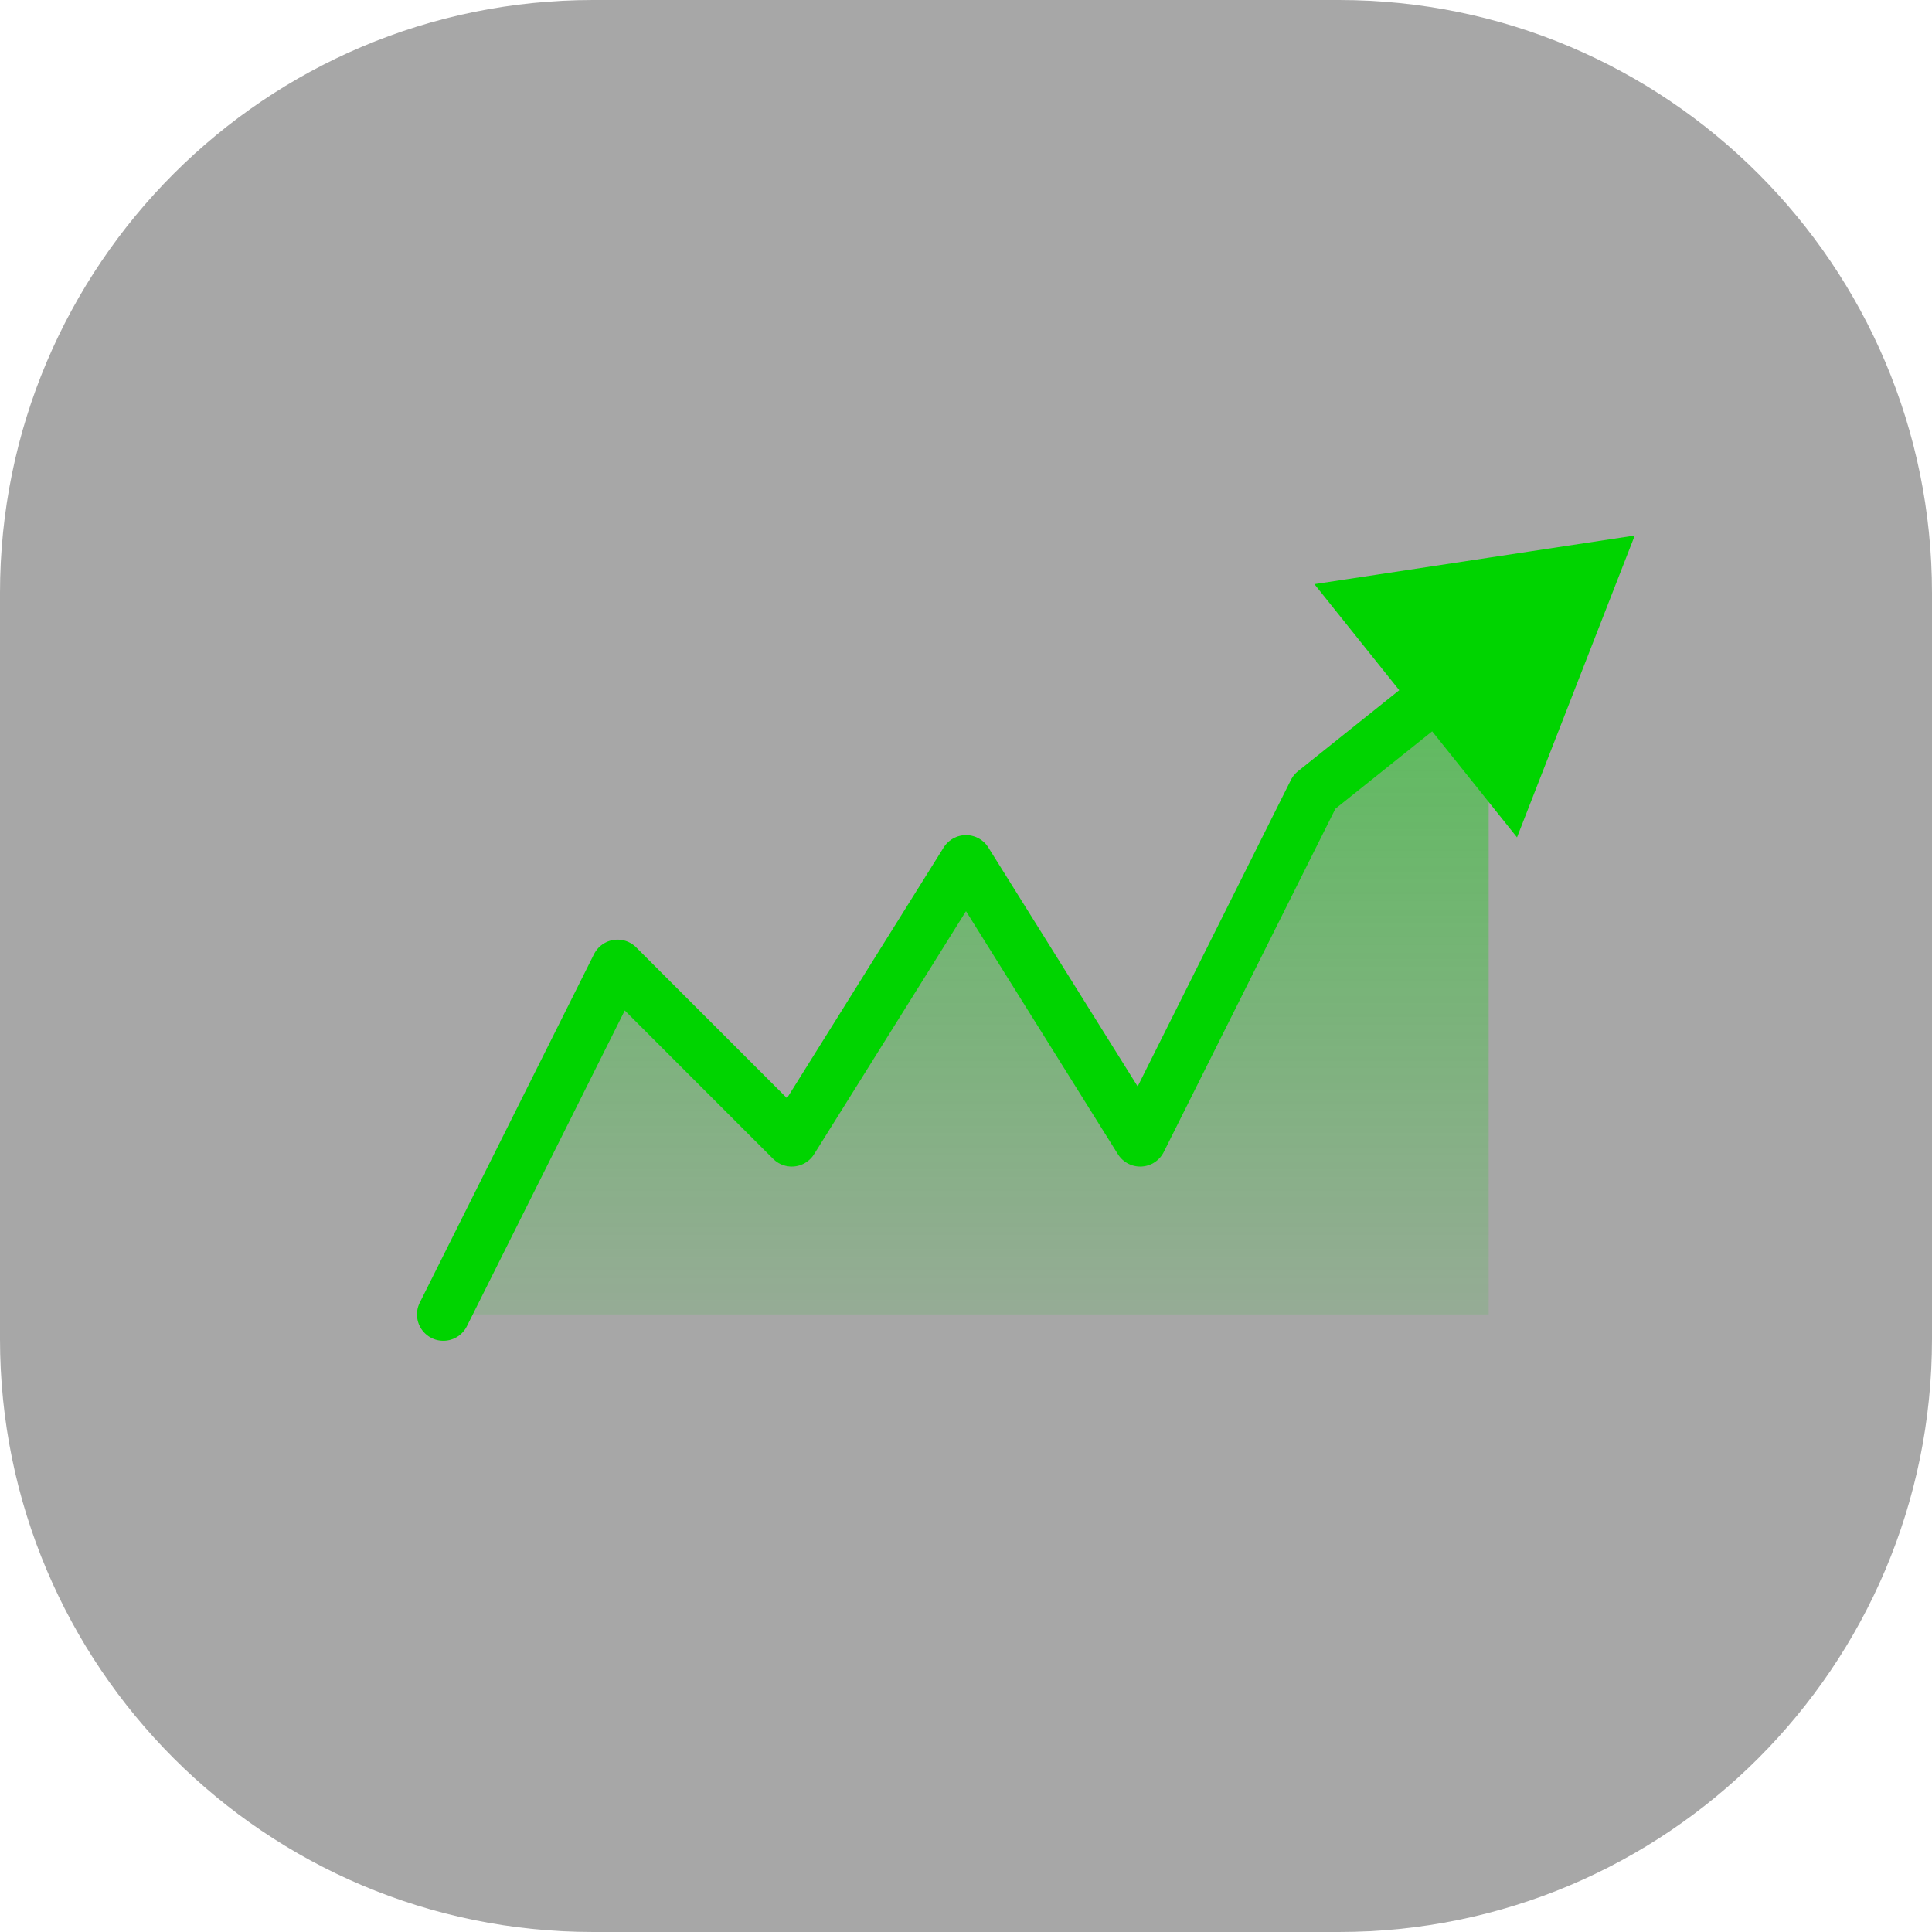
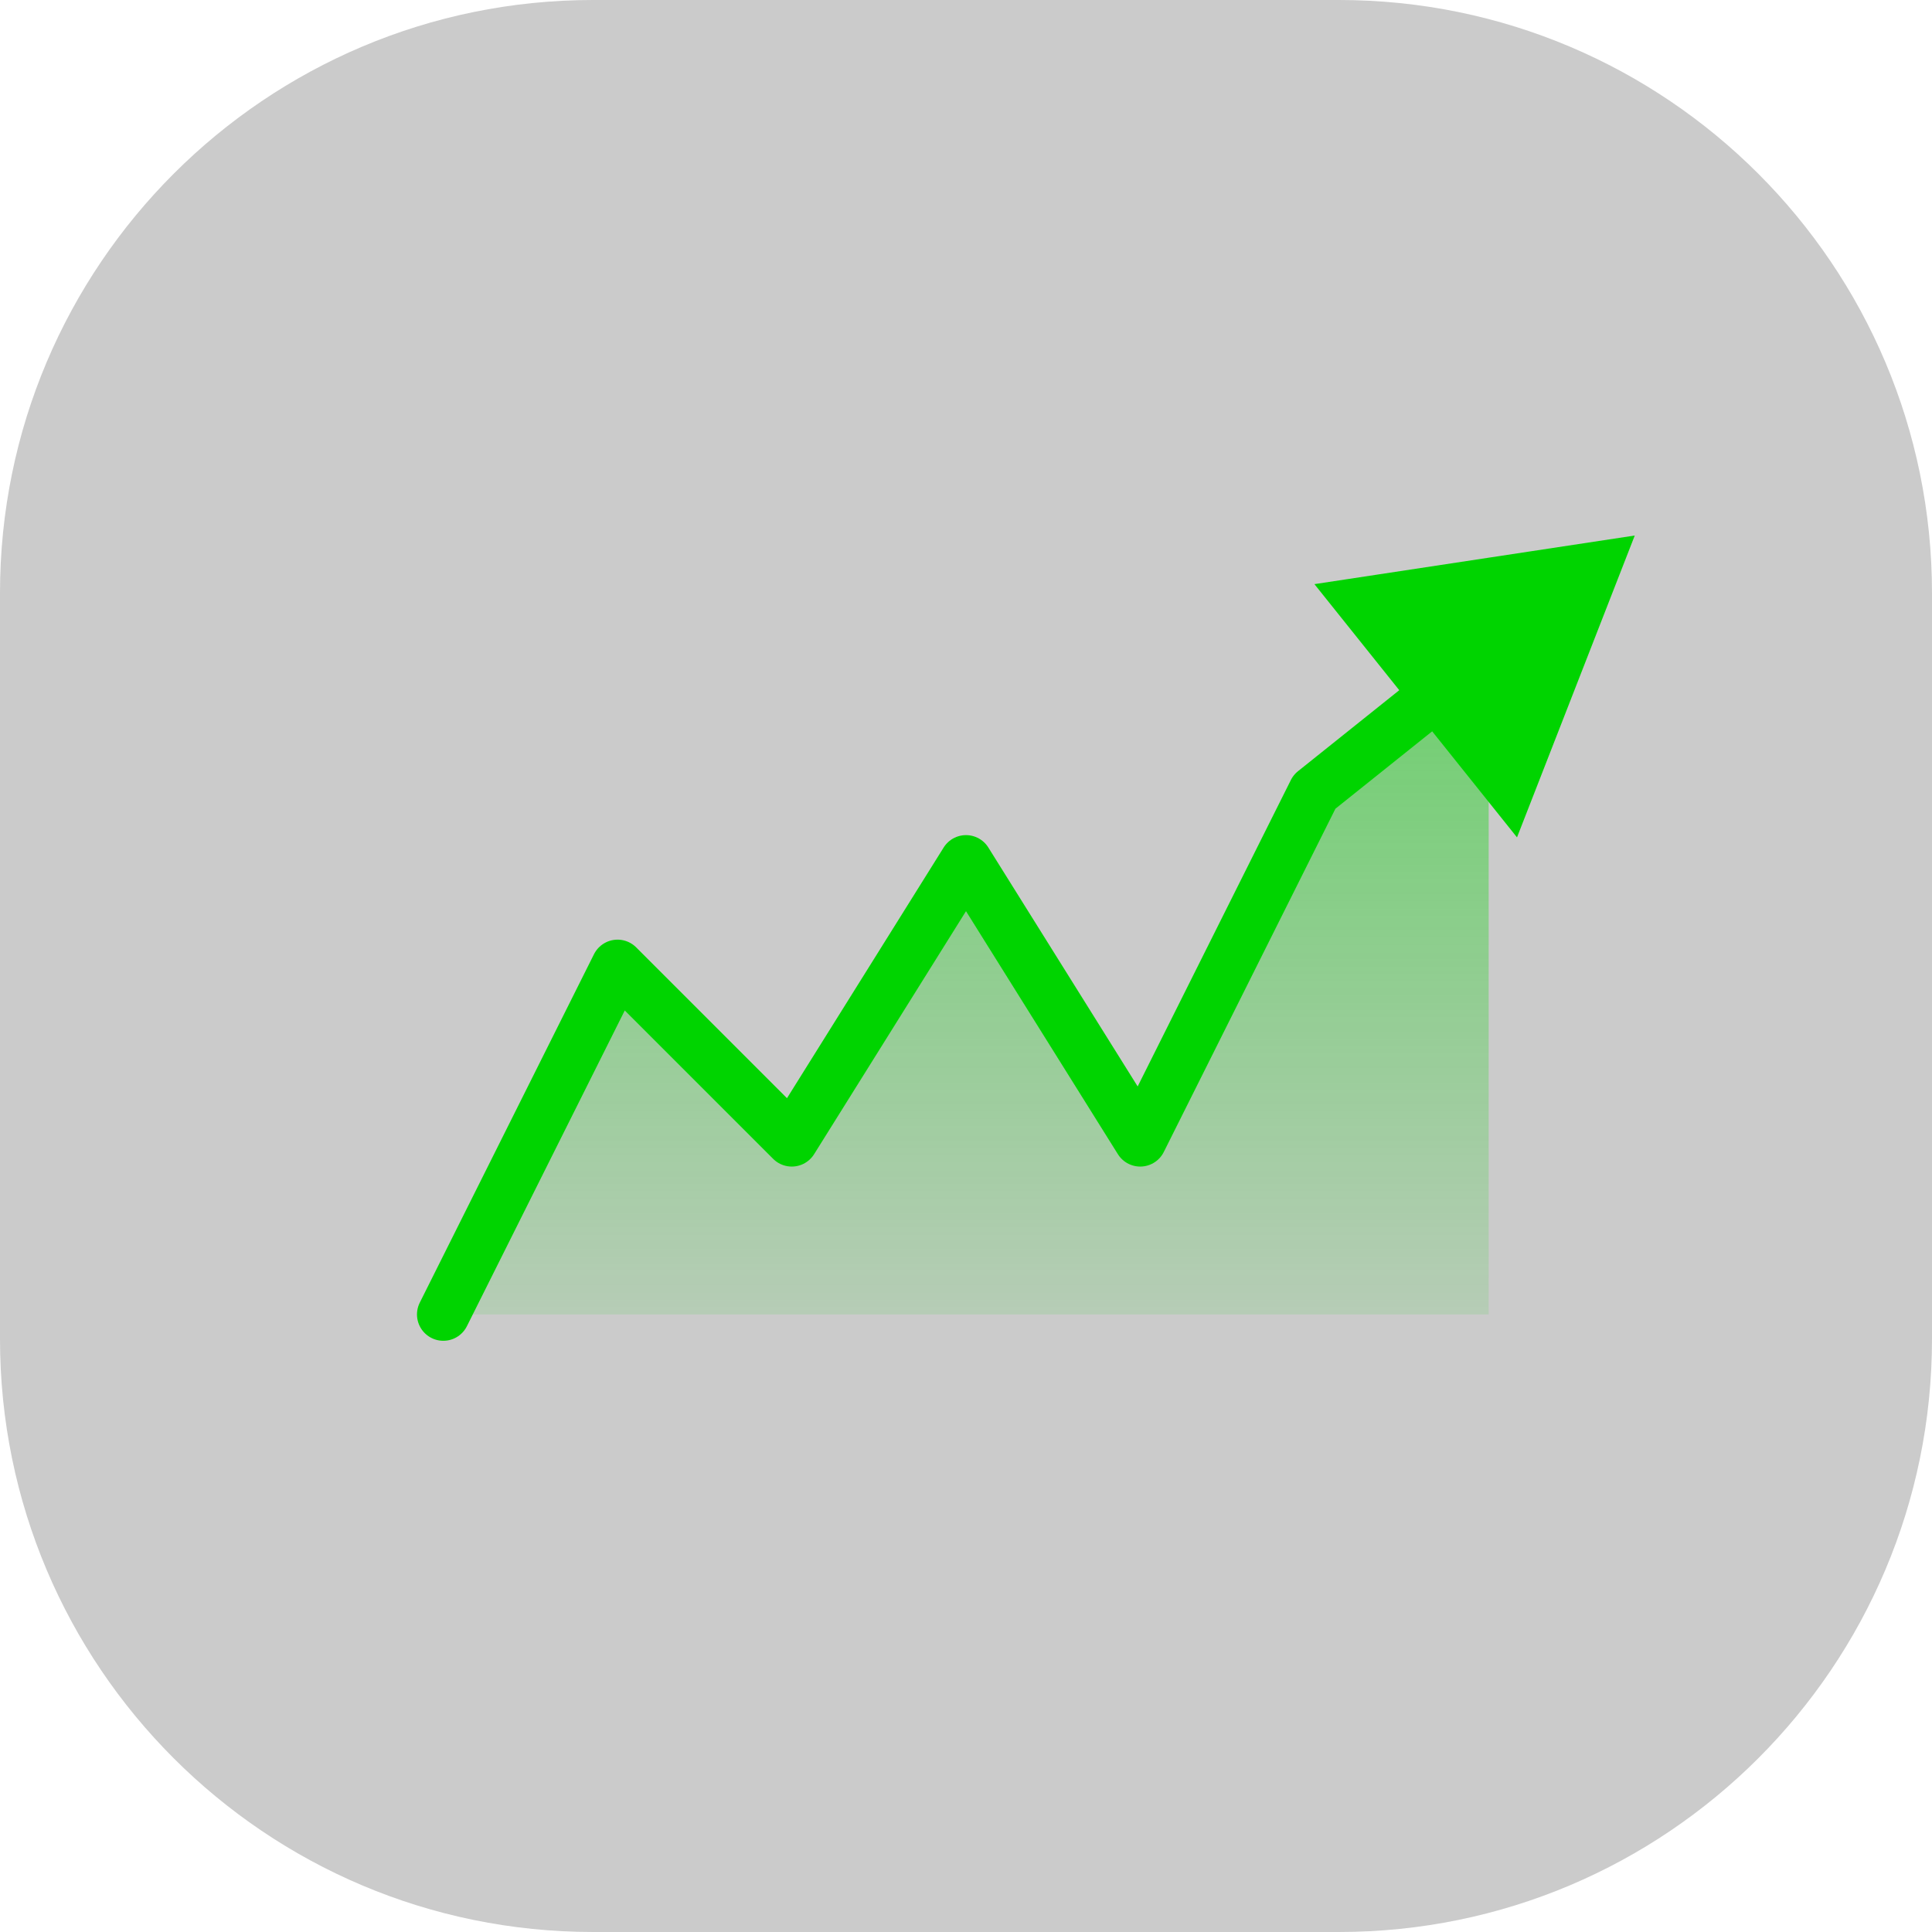
<svg xmlns="http://www.w3.org/2000/svg" xmlns:xlink="http://www.w3.org/1999/xlink" width="55.446" height="55.446" viewBox="0 0 55.446 55.446" version="1.1" id="svg1" xml:space="preserve">
  <defs id="defs1">
    <linearGradient id="linearGradient30">
      <stop style="stop-color:#00d400;stop-opacity:0.566;" offset="0" id="stop30" />
      <stop style="stop-color:#00d400;stop-opacity:0;" offset="1" id="stop31" />
    </linearGradient>
    <marker style="overflow:visible" id="Triangle" refX="0" refY="0" orient="auto-start-reverse" markerWidth="1" markerHeight="1" viewBox="0 0 1 1" preserveAspectRatio="xMidYMid">
      <path transform="scale(0.5)" style="fill:context-stroke;fill-rule:evenodd;stroke:context-stroke;stroke-width:1pt" d="M 5.77,0 -2.88,5 V -5 Z" id="path135" />
    </marker>
    <linearGradient xlink:href="#linearGradient30" id="linearGradient31" x1="430" y1="-174.5" x2="430" y2="-144.5" gradientUnits="userSpaceOnUse" gradientTransform="translate(110,-40)" />
  </defs>
  <g id="layer3" style="display:inline" transform="translate(-512.2771,227.7229)">
    <g id="layer4" style="display:inline">
-       <rect style="fill:#000000;fill-opacity:0.346;stroke-width:0.756;stroke-linecap:round;stroke-linejoin:round;paint-order:markers fill stroke" id="rect28" width="55.446" height="55.446" x="512.277" y="-227.723" rx="17.021" ry="17.021" />
+       <rect style="fill:#000000;fill-opacity:0.204;stroke-width:0.756;stroke-linecap:round;stroke-linejoin:round;paint-order:markers fill stroke" id="rect28" width="55.446" height="55.446" x="512.277" y="-227.723" rx="17.021" ry="17.021" />
      <path style="display:inline;fill:url(#linearGradient31);stroke:none;stroke-width:1.512;stroke-linecap:round;stroke-linejoin:round;stroke-dasharray:none;paint-order:markers fill stroke" d="m 525,-190 5,-10 5,5 5,-8 5,8 5,-10 5,-4 v 19 z" id="path28" />
      <path style="fill:none;fill-opacity:1;stroke:#00d400;stroke-width:1.512;stroke-linecap:round;stroke-linejoin:round;stroke-dasharray:none;marker-end:url(#Triangle);paint-order:markers fill stroke" d="m 525,-190 5,-10 5,5 5,-8 5,8 5,-10 5,-4" id="path29" />
    </g>
  </g>
</svg>
